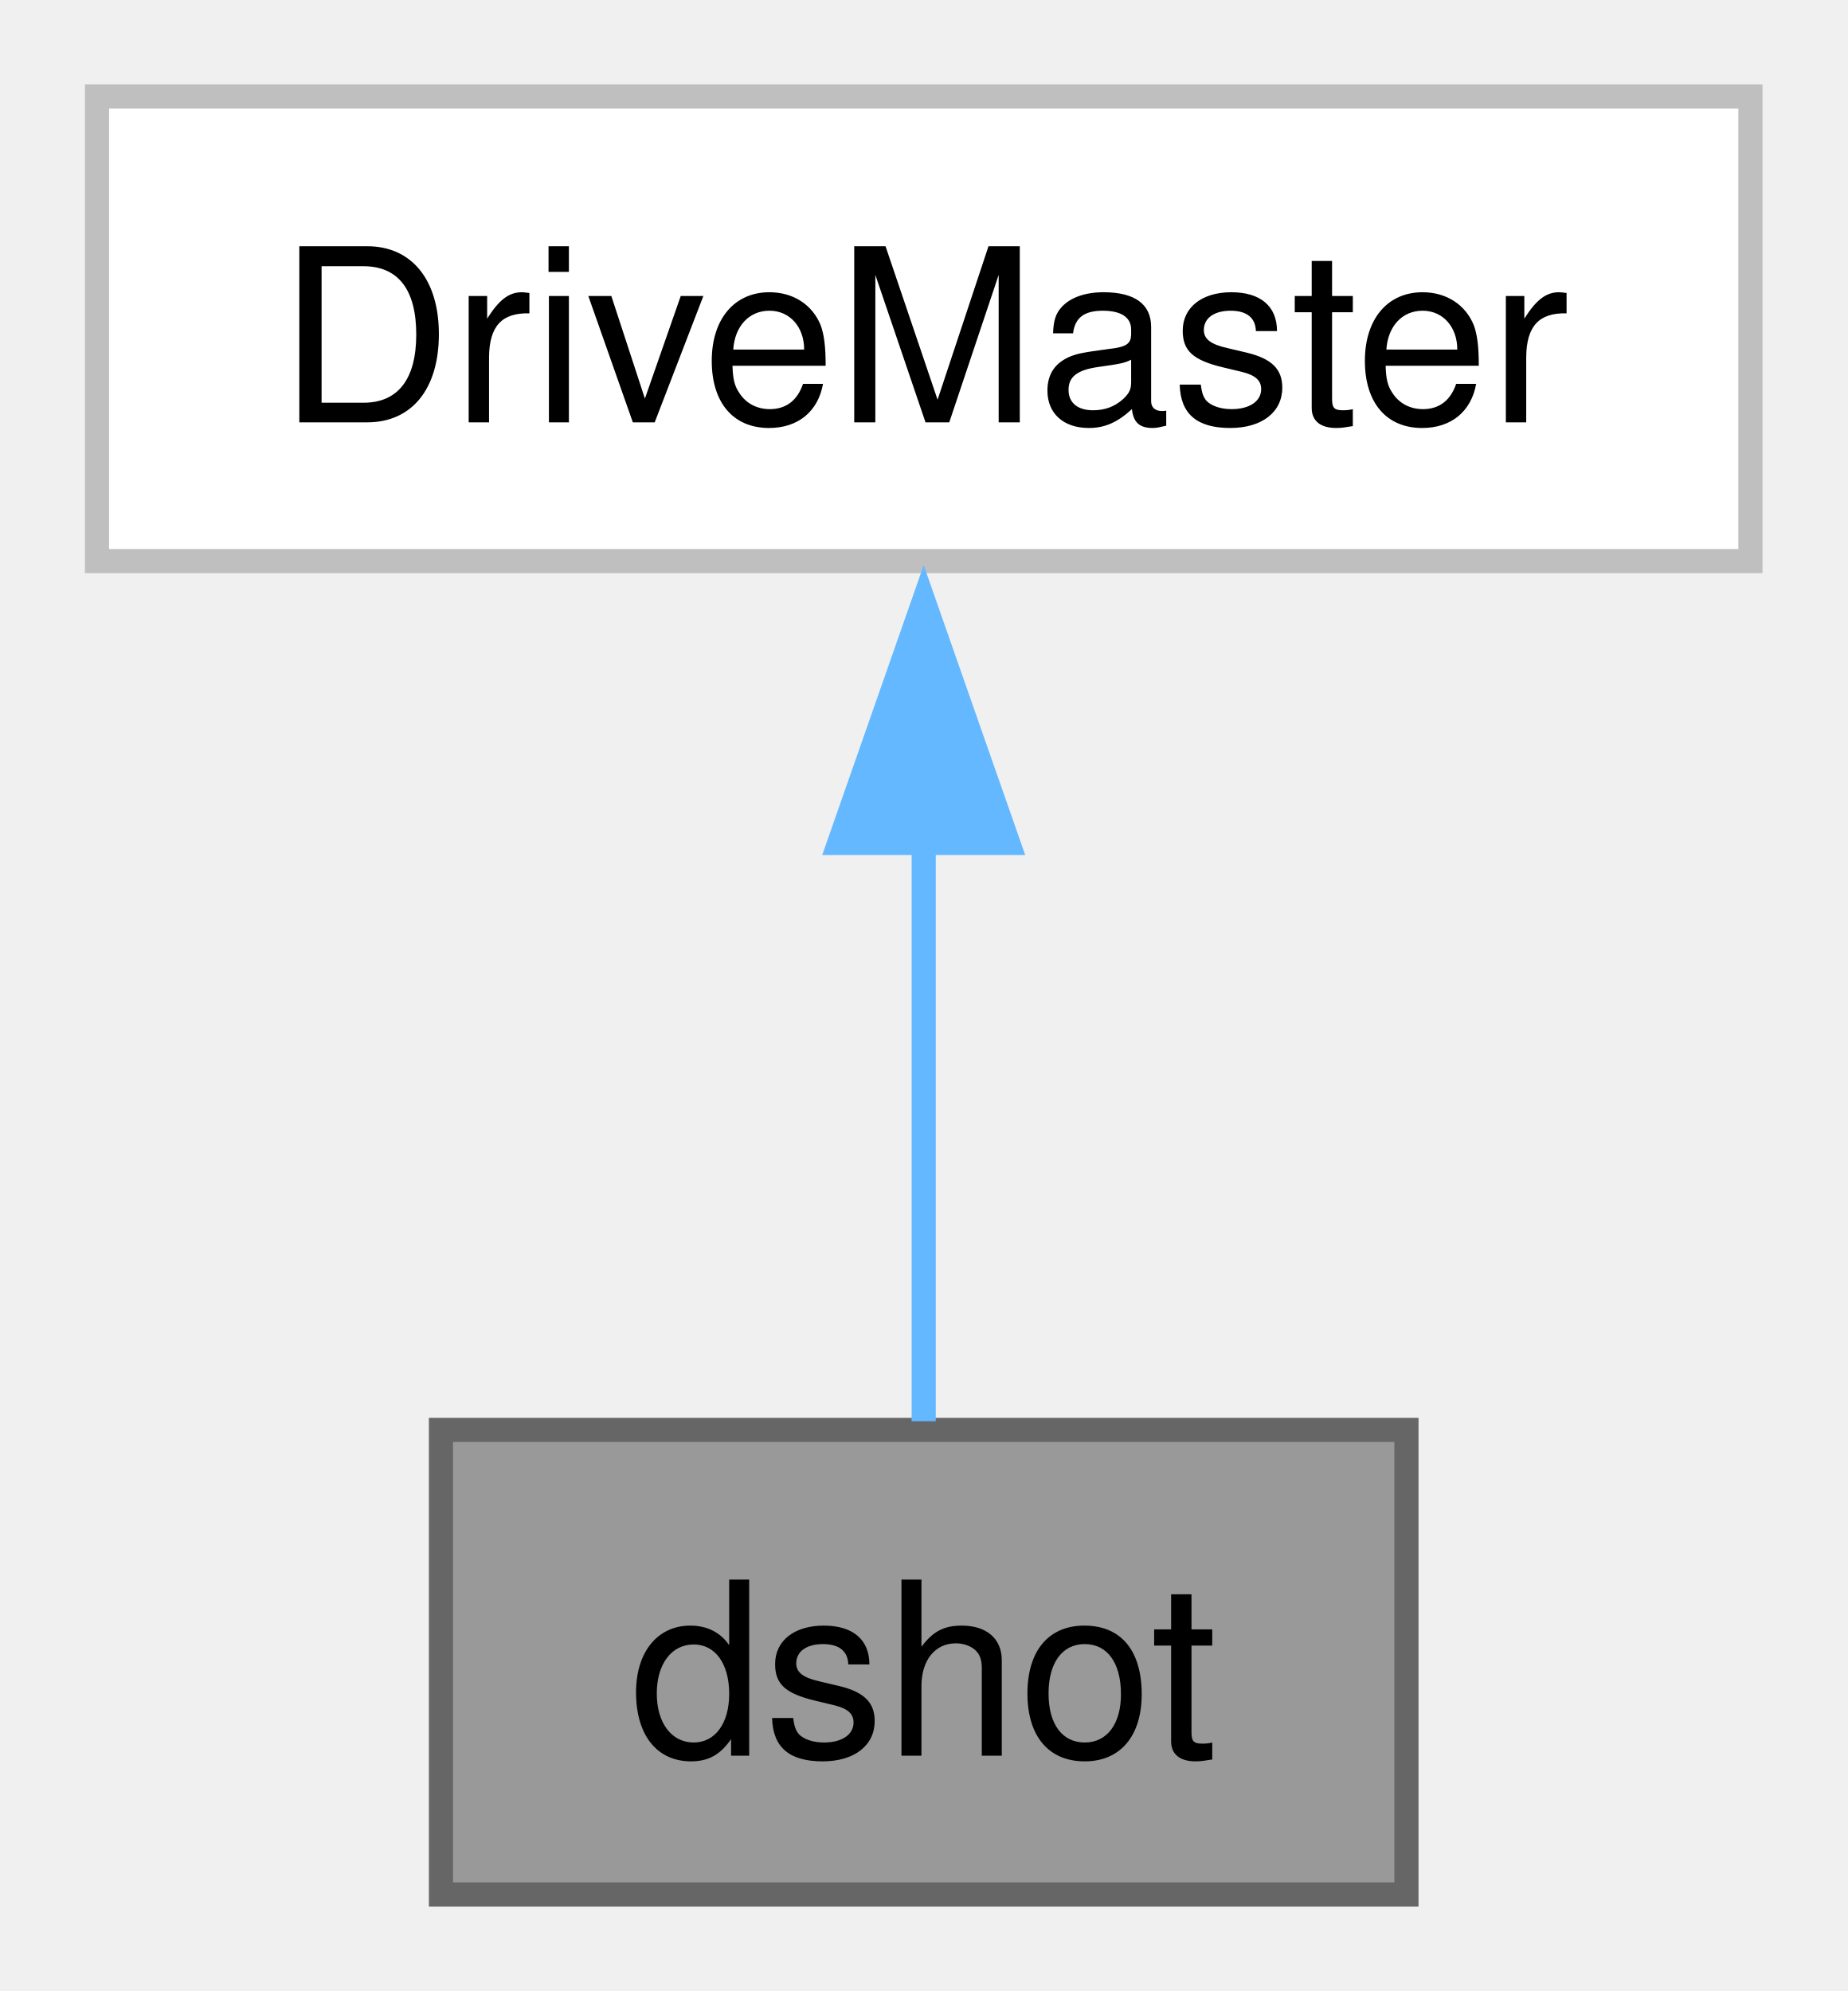
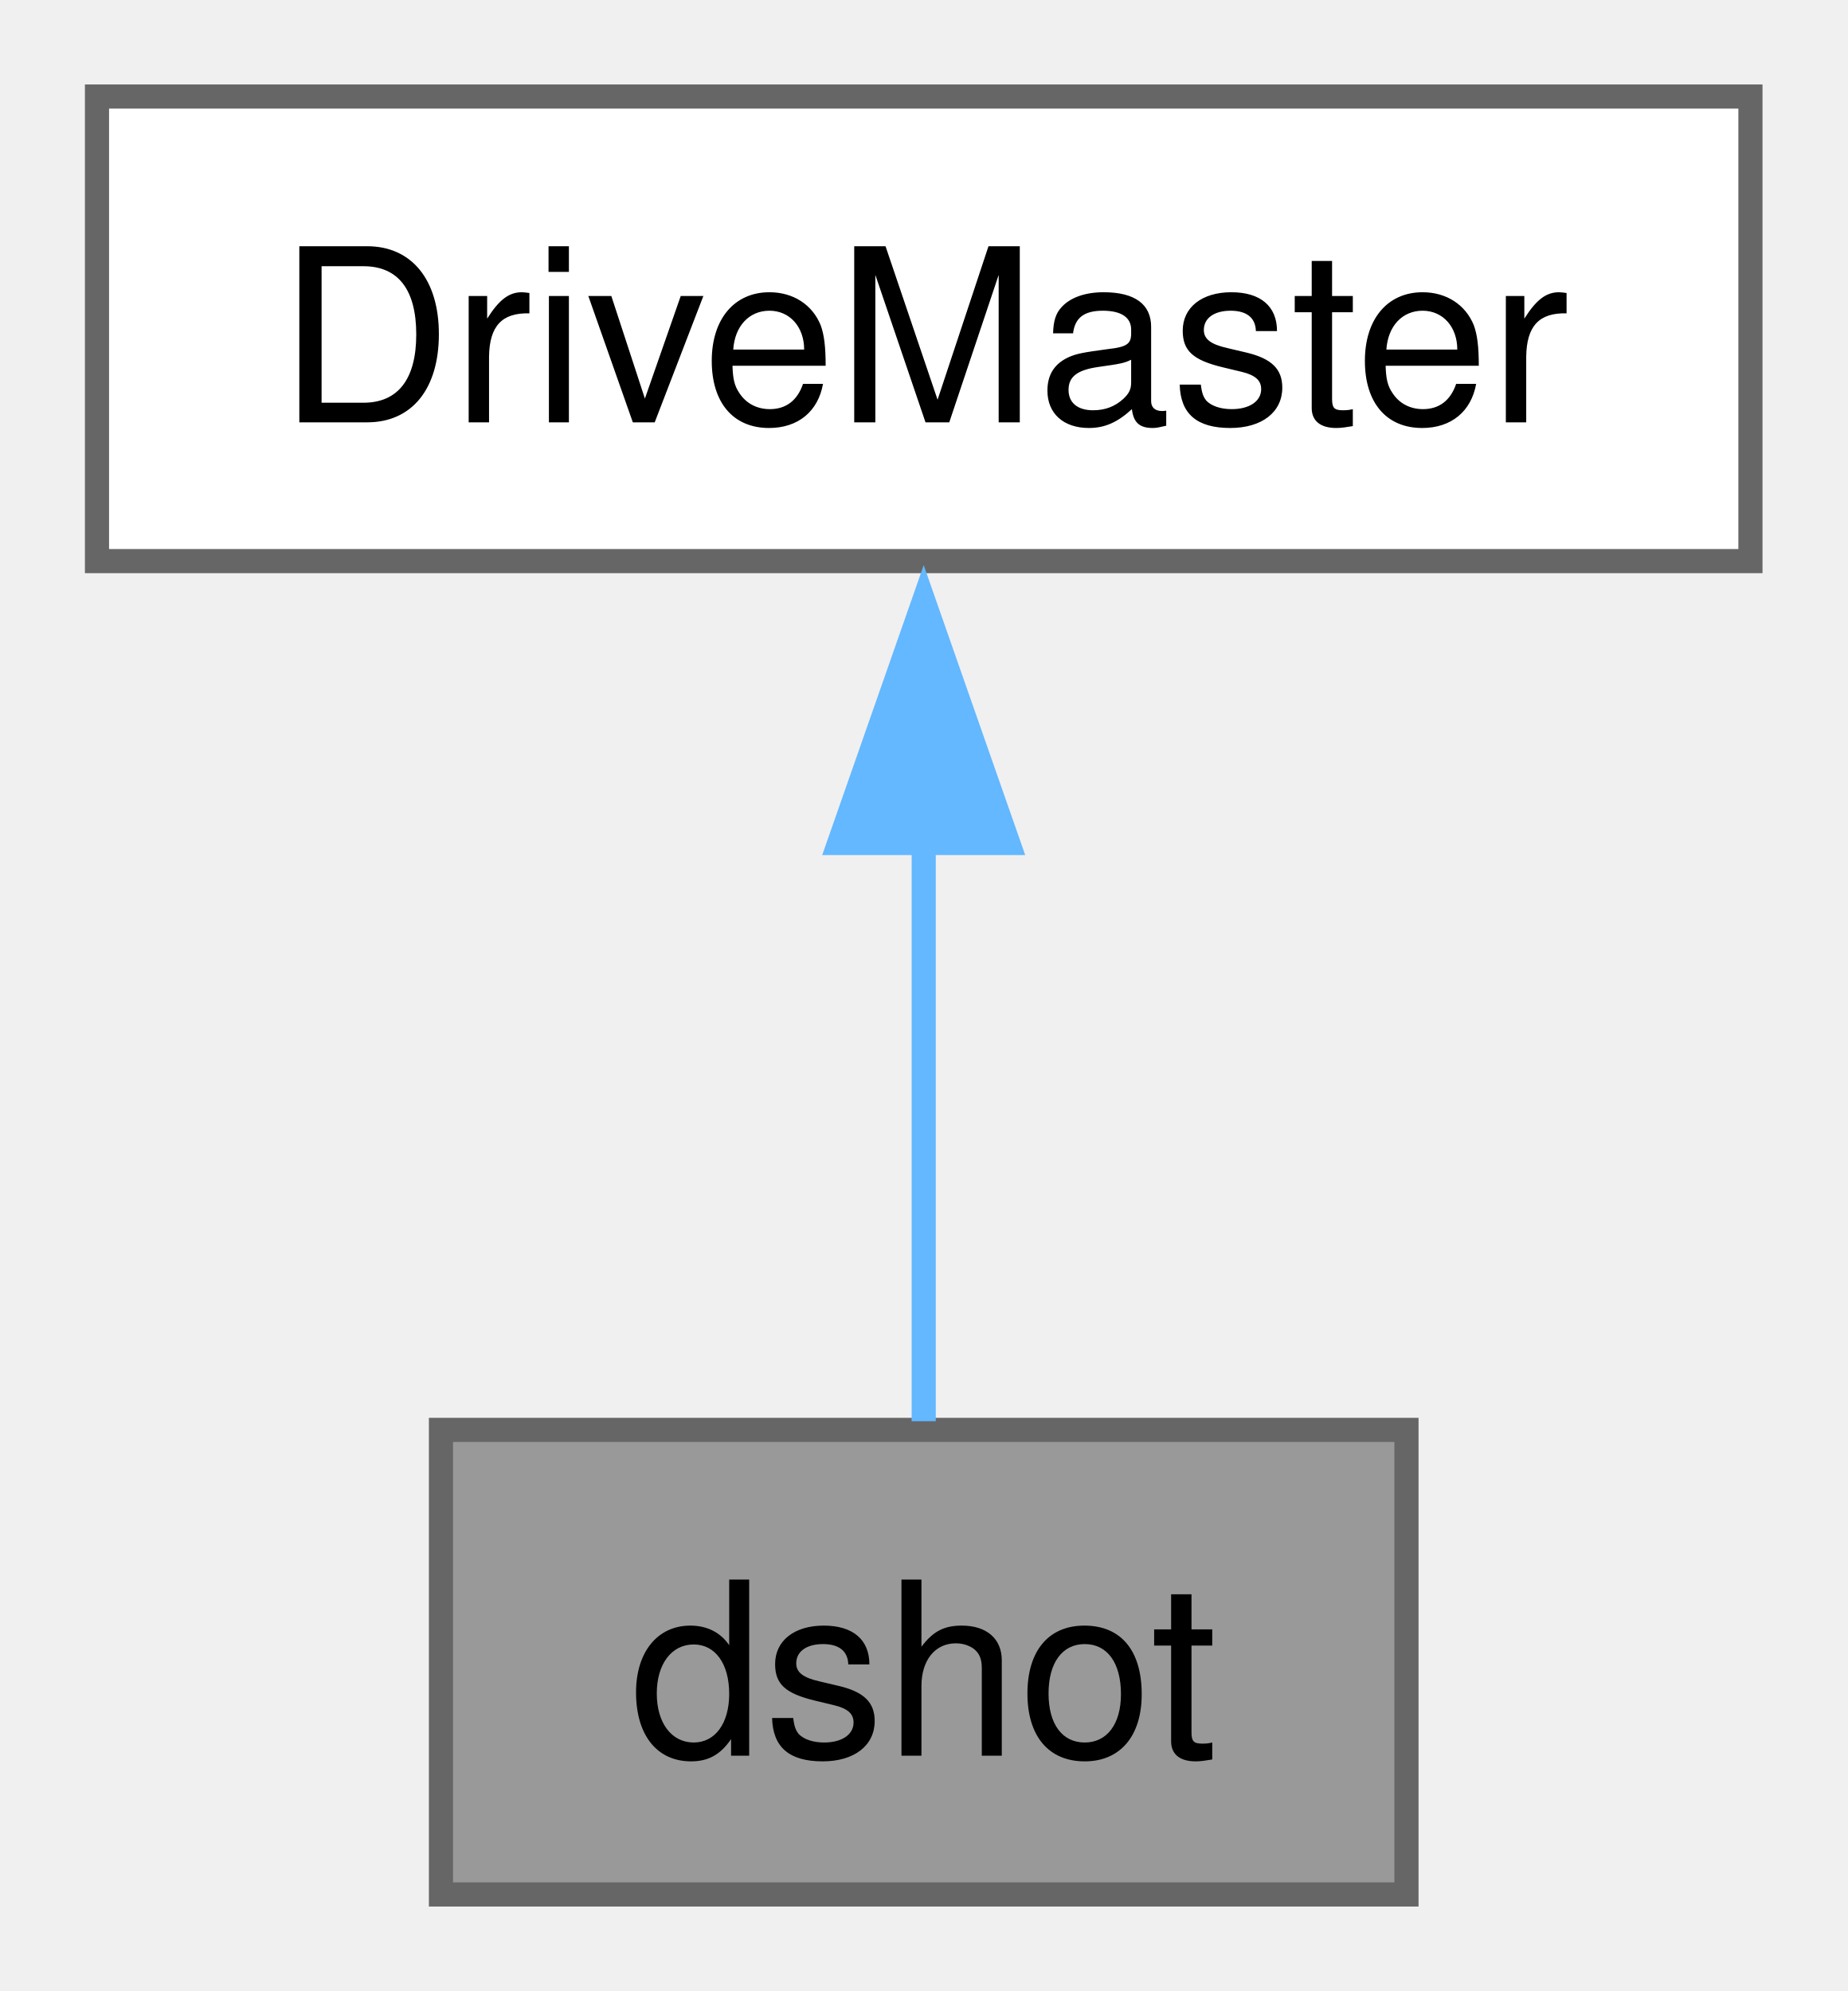
<svg xmlns="http://www.w3.org/2000/svg" xmlns:xlink="http://www.w3.org/1999/xlink" width="77pt" height="83pt" viewBox="0.00 0.00 76.50 82.50">
  <g id="graph0" class="graph" transform="scale(1 1) rotate(0) translate(4 78.5)">
    <g id="Node000001" class="node">
      <g id="a_Node000001">
-         <a xlink:title=" ">
+         <a xlink:title="Class representing DShot communication.">
          <polygon fill="#999999" stroke="#666666" points="54.25,-19.25 14.25,-19.25 14.25,0 54.25,0 54.25,-19.25" />
          <text text-anchor="middle" x="34.25" y="-5.75" font-family="Helvetica,sans-Serif" font-size="10.00">dshot</text>
        </a>
      </g>
    </g>
    <g id="Node000002" class="node">
      <g id="a_Node000002">
-         <a xlink:href="classDriveMaster.html" target="_top" xlink:title=" ">
-           <polygon fill="white" stroke="#bfbfbf" points="68.5,-74.5 0,-74.5 0,-55.25 68.5,-55.25 68.5,-74.5" />
+         <a xlink:href="classDriveMaster.html" target="_top" xlink:title="Base class for motor control.">
+           <polygon fill="white" stroke="#666666" points="68.5,-74.5 0,-74.5 0,-55.25 68.5,-55.25 68.5,-74.5" />
          <text text-anchor="middle" x="34.25" y="-61" font-family="Helvetica,sans-Serif" font-size="10.00">DriveMaster</text>
        </a>
      </g>
    </g>
    <g id="edge1_Node000001_Node000002" class="edge">
      <g id="a_edge1_Node000001_Node000002">
        <a xlink:title=" ">
          <path fill="none" stroke="#63b8ff" d="M34.25,-43.63C34.25,-35.34 34.25,-26.17 34.25,-19.61" />
          <polygon fill="#63b8ff" stroke="#63b8ff" points="30.75,-43.57 34.25,-53.57 37.75,-43.57 30.75,-43.57" />
        </a>
      </g>
    </g>
  </g>
</svg>
